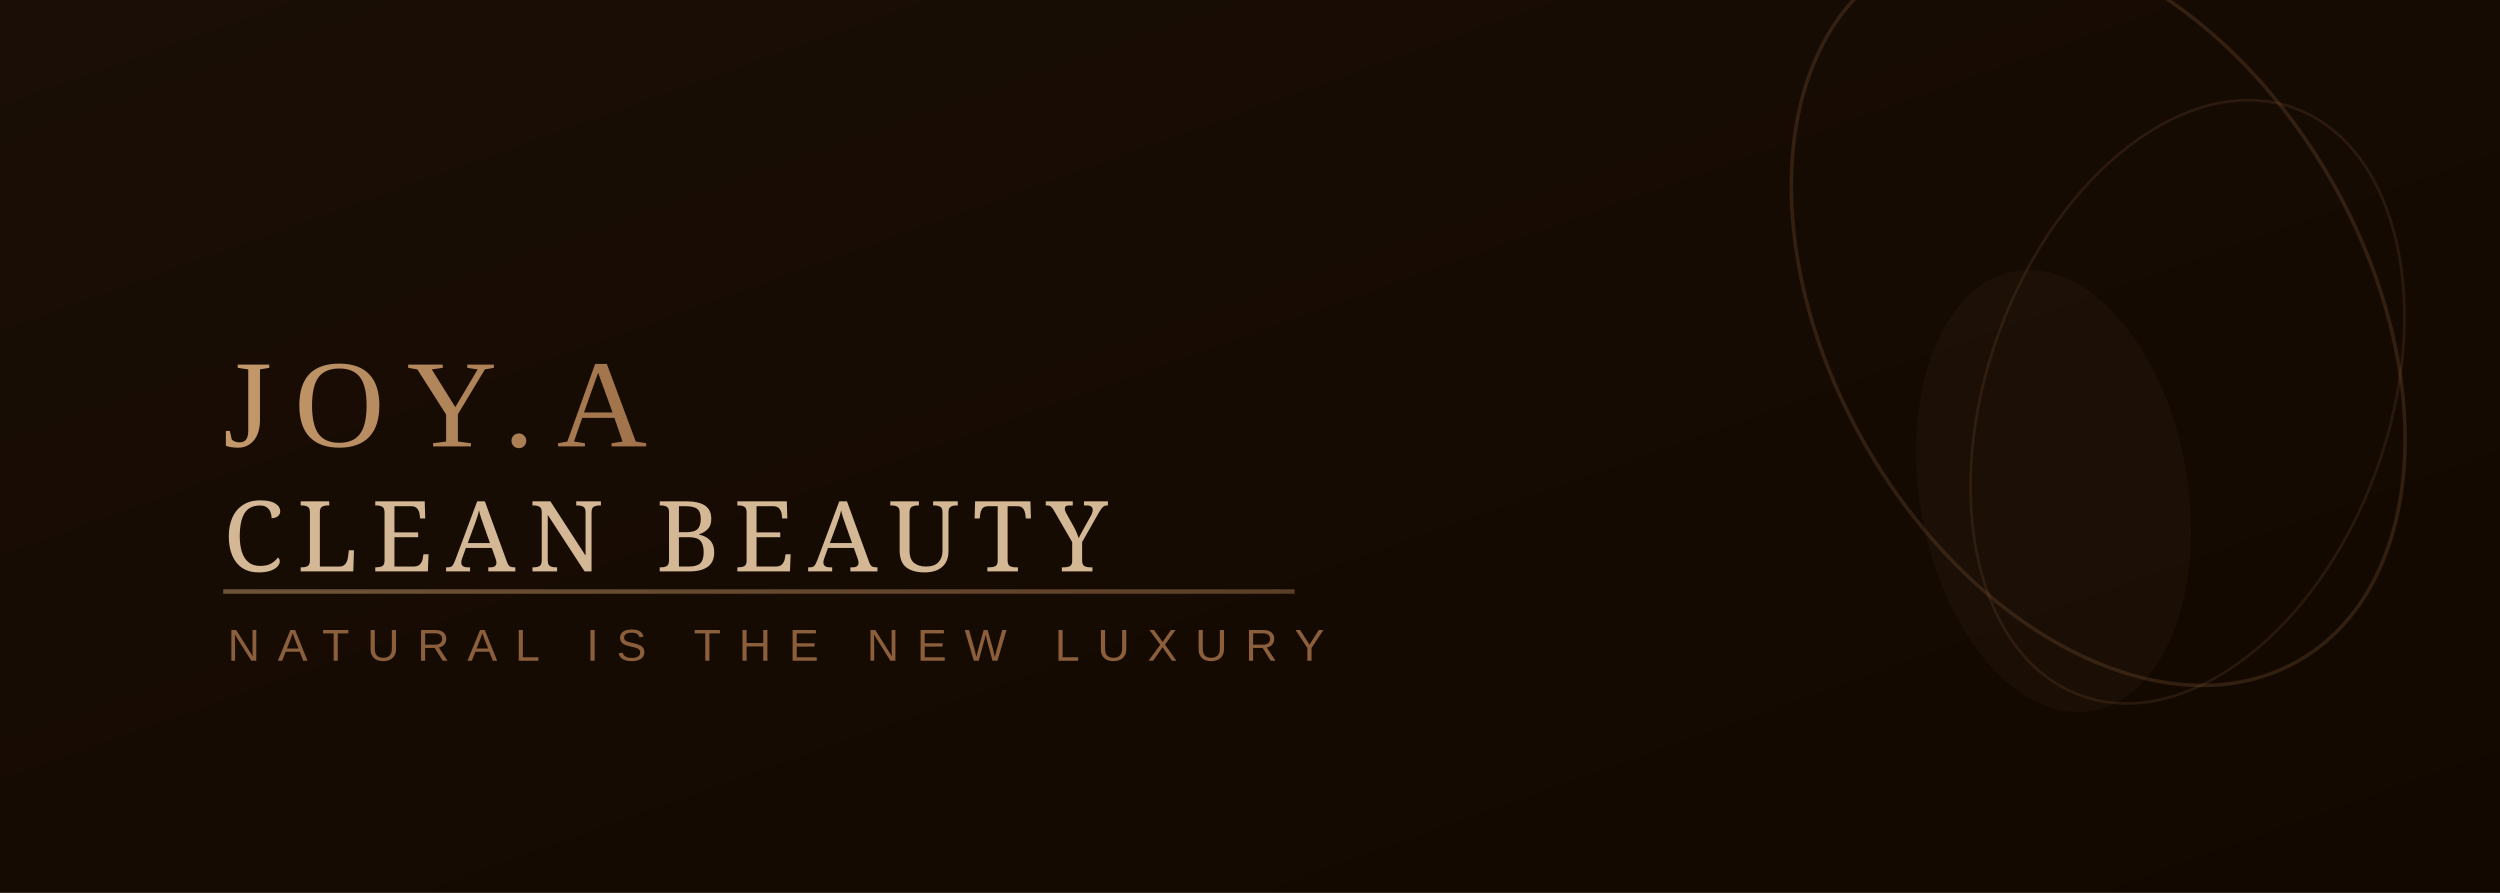
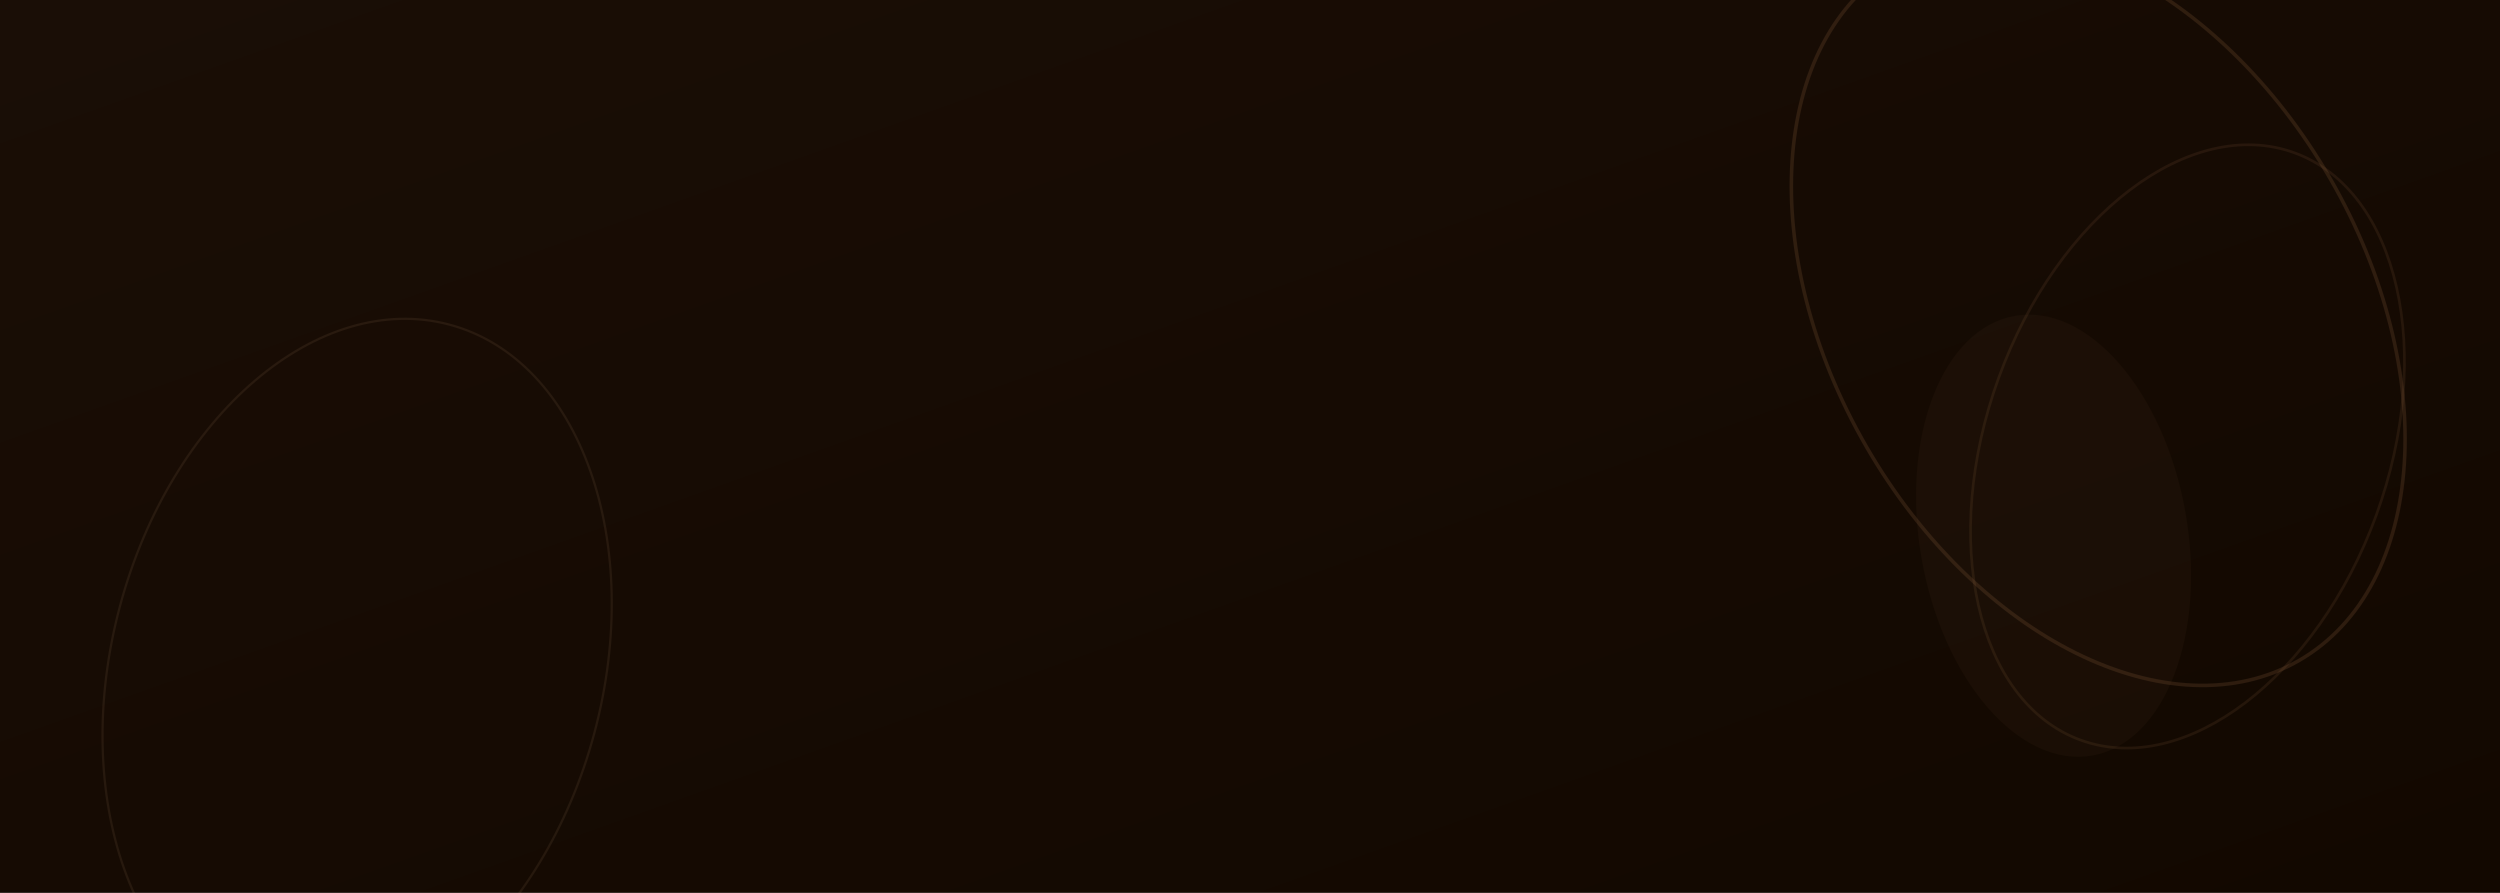
<svg xmlns="http://www.w3.org/2000/svg" width="560" height="200">
  <defs>
    <linearGradient id="bg" x1="0%" y1="0%" x2="100%" y2="100%">
      <stop offset="0%" stop-color="#1a0e06" />
      <stop offset="100%" stop-color="#120800" />
    </linearGradient>
-     <linearGradient id="brown" x1="0%" y1="0%" x2="100%" y2="0%">
-       <stop offset="0%" stop-color="#c49a6c" />
-       <stop offset="100%" stop-color="#a0724a" />
-     </linearGradient>
  </defs>
  <rect width="560" height="200" fill="url(#bg)" />
-   <ellipse cx="470" cy="70" rx="60" ry="90" fill="none" stroke="#8B5E3C" stroke-width="0.8" opacity="0.25" transform="rotate(-30 470 70)" />
-   <ellipse cx="490" cy="90" rx="45" ry="70" fill="none" stroke="#8B5E3C" stroke-width="0.6" opacity="0.18" transform="rotate(20 490 90)" />
-   <ellipse cx="460" cy="110" rx="30" ry="50" fill="#8B5E3C" opacity="0.06" transform="rotate(-10 460 110)" />
-   <rect x="50" y="132" width="240" height="1" fill="url(#brown)" opacity="0.5" />
-   <text x="50" y="100" font-family="Georgia, 'Times New Roman', serif" font-size="28" fill="url(#brown)" letter-spacing="5">JOY.A</text>
-   <text x="50" y="128" font-family="Georgia, serif" font-size="22" fill="#d4b896" letter-spacing="3">CLEAN BEAUTY</text>
-   <text x="51" y="148" font-family="Arial, sans-serif" font-size="10" fill="#8B5E3C" letter-spacing="4">NATURAL IS THE NEW LUXURY</text>
+   <ellipse cx="470" cy="70" rx="60" ry="90" fill="none" stroke="#8B5E3C" stroke-width="0.8" opacity="0.22" transform="rotate(-30 470 70)" />
+   <ellipse cx="490" cy="100" rx="45" ry="70" fill="none" stroke="#8B5E3C" stroke-width="0.6" opacity="0.15" transform="rotate(20 490 100)" />
+   <ellipse cx="460" cy="120" rx="30" ry="50" fill="#8B5E3C" opacity="0.06" transform="rotate(-10 460 120)" />
+   <ellipse cx="80" cy="150" rx="55" ry="80" fill="none" stroke="#c49a6c" stroke-width="0.5" opacity="0.1" transform="rotate(15 80 150)" />
</svg>
